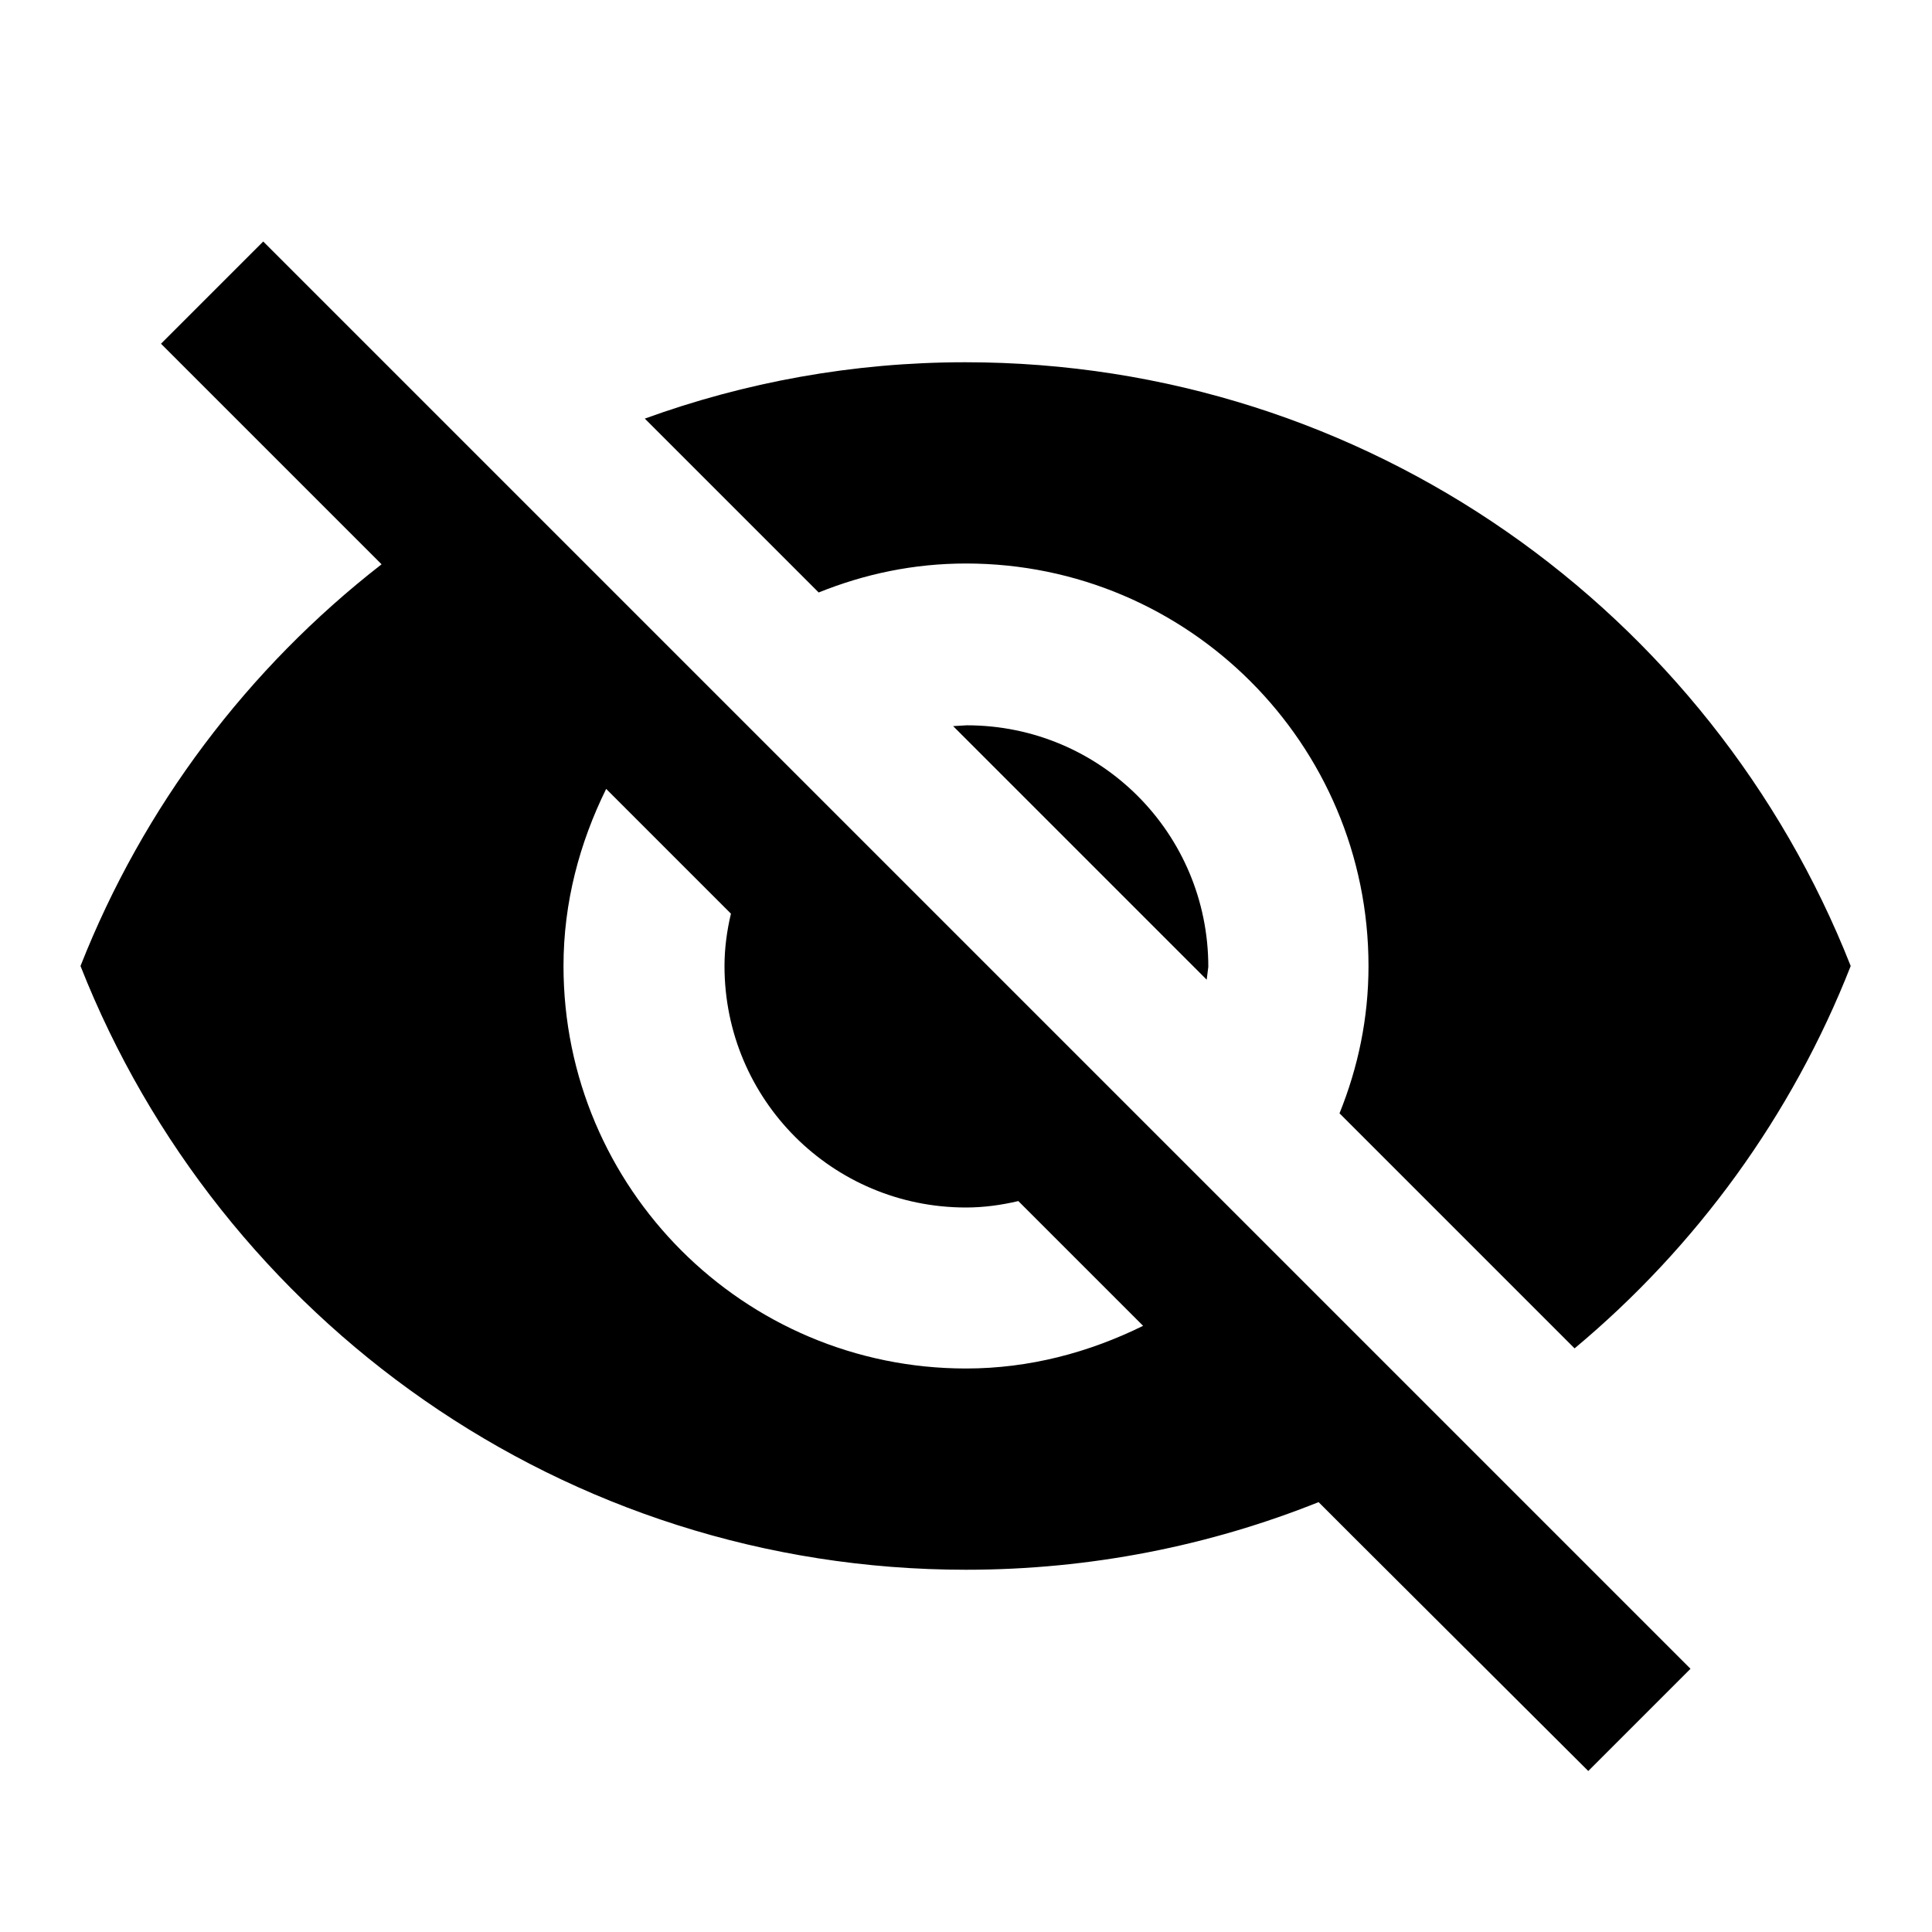
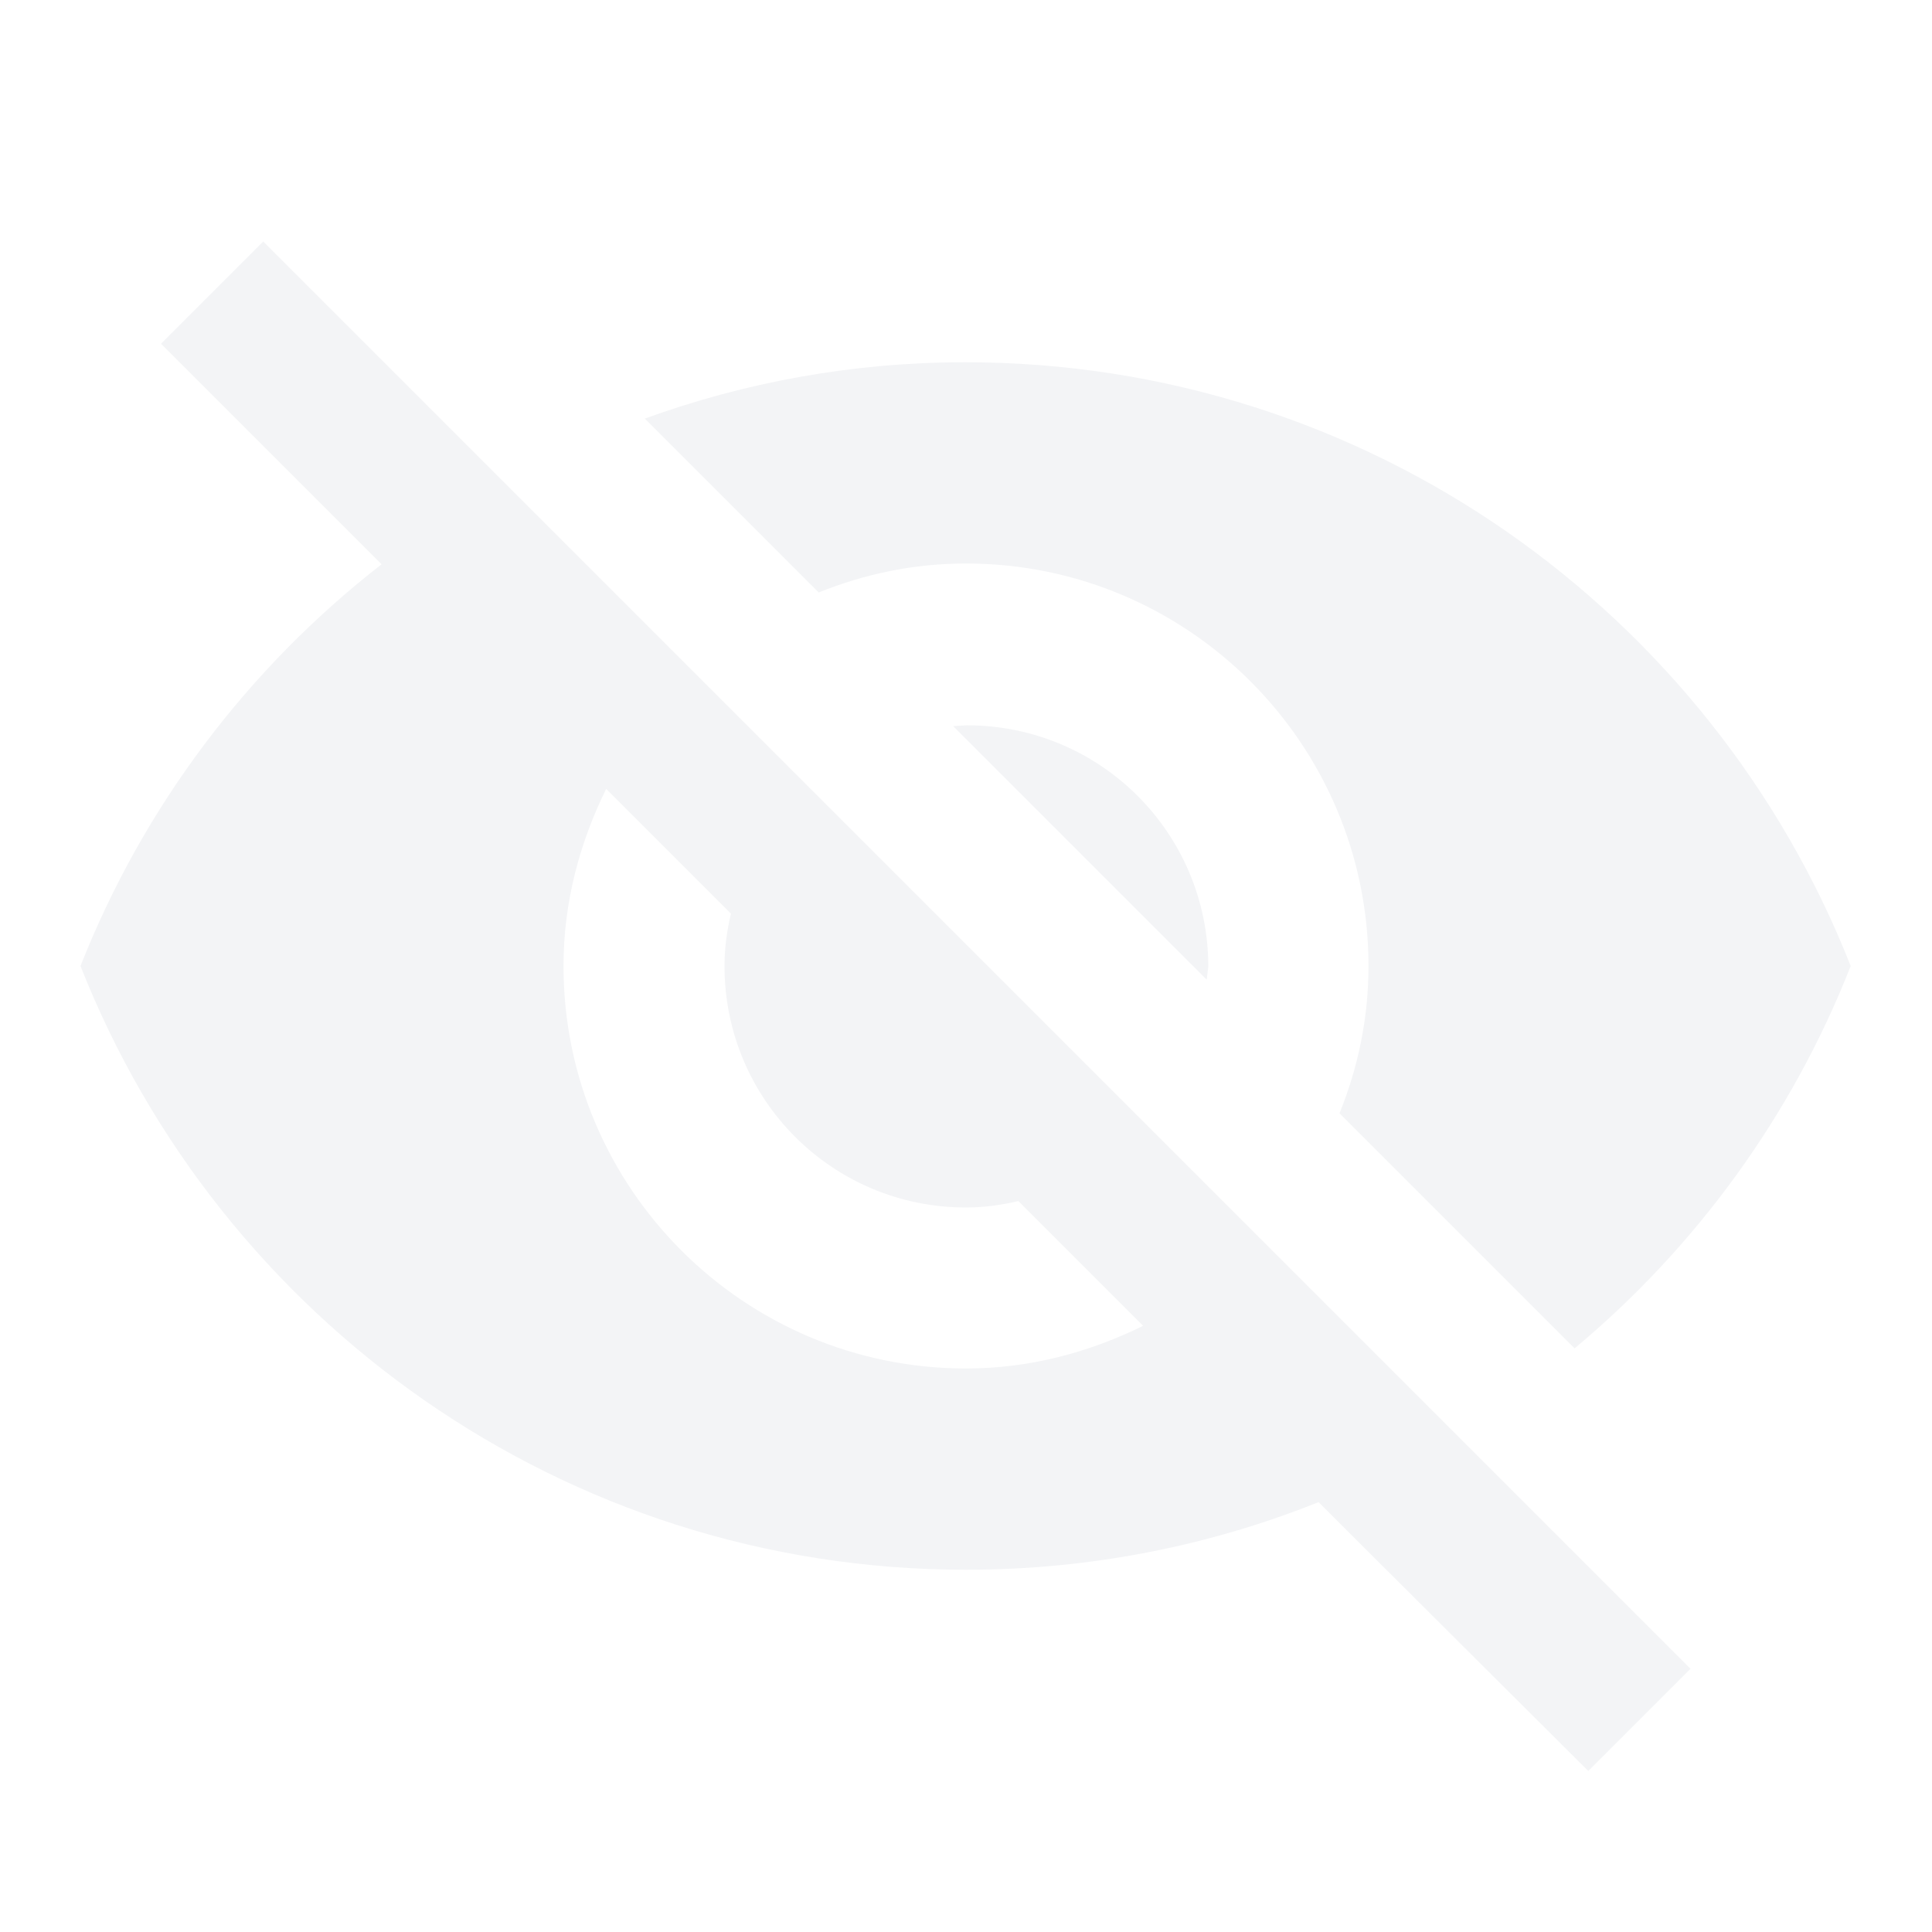
- <svg xmlns="http://www.w3.org/2000/svg" fill="#000000" width="800px" height="800px" viewBox="0 0 24 24">
+ <svg xmlns="http://www.w3.org/2000/svg" fill="rgb(243 244 246)" width="800px" height="800px" viewBox="0 0 24 24">
  <path d="M12 7c2.76 0 5 2.24 5 5 0 .65-.13 1.26-.36 1.83l2.92 2.92c1.51-1.26 2.7-2.89 3.43-4.75-1.73-4.39-6-7.5-11-7.5-1.4 0-2.74.25-3.98.7l2.16 2.16C10.74 7.13 11.35 7 12 7zM2 4.27l2.28 2.28.46.46C3.08 8.3 1.78 10.02 1 12c1.73 4.39 6 7.5 11 7.5 1.55 0 3.03-.3 4.38-.84l.42.42L19.73 22 21 20.73 3.27 3 2 4.27zM7.53 9.8l1.55 1.55c-.05.21-.08.43-.08.65 0 1.66 1.34 3 3 3 .22 0 .44-.03.65-.08l1.55 1.55c-.67.33-1.41.53-2.2.53-2.76 0-5-2.24-5-5 0-.79.2-1.53.53-2.2zm4.31-.78l3.15 3.15.02-.16c0-1.66-1.34-3-3-3l-.17.01z" />
</svg>
